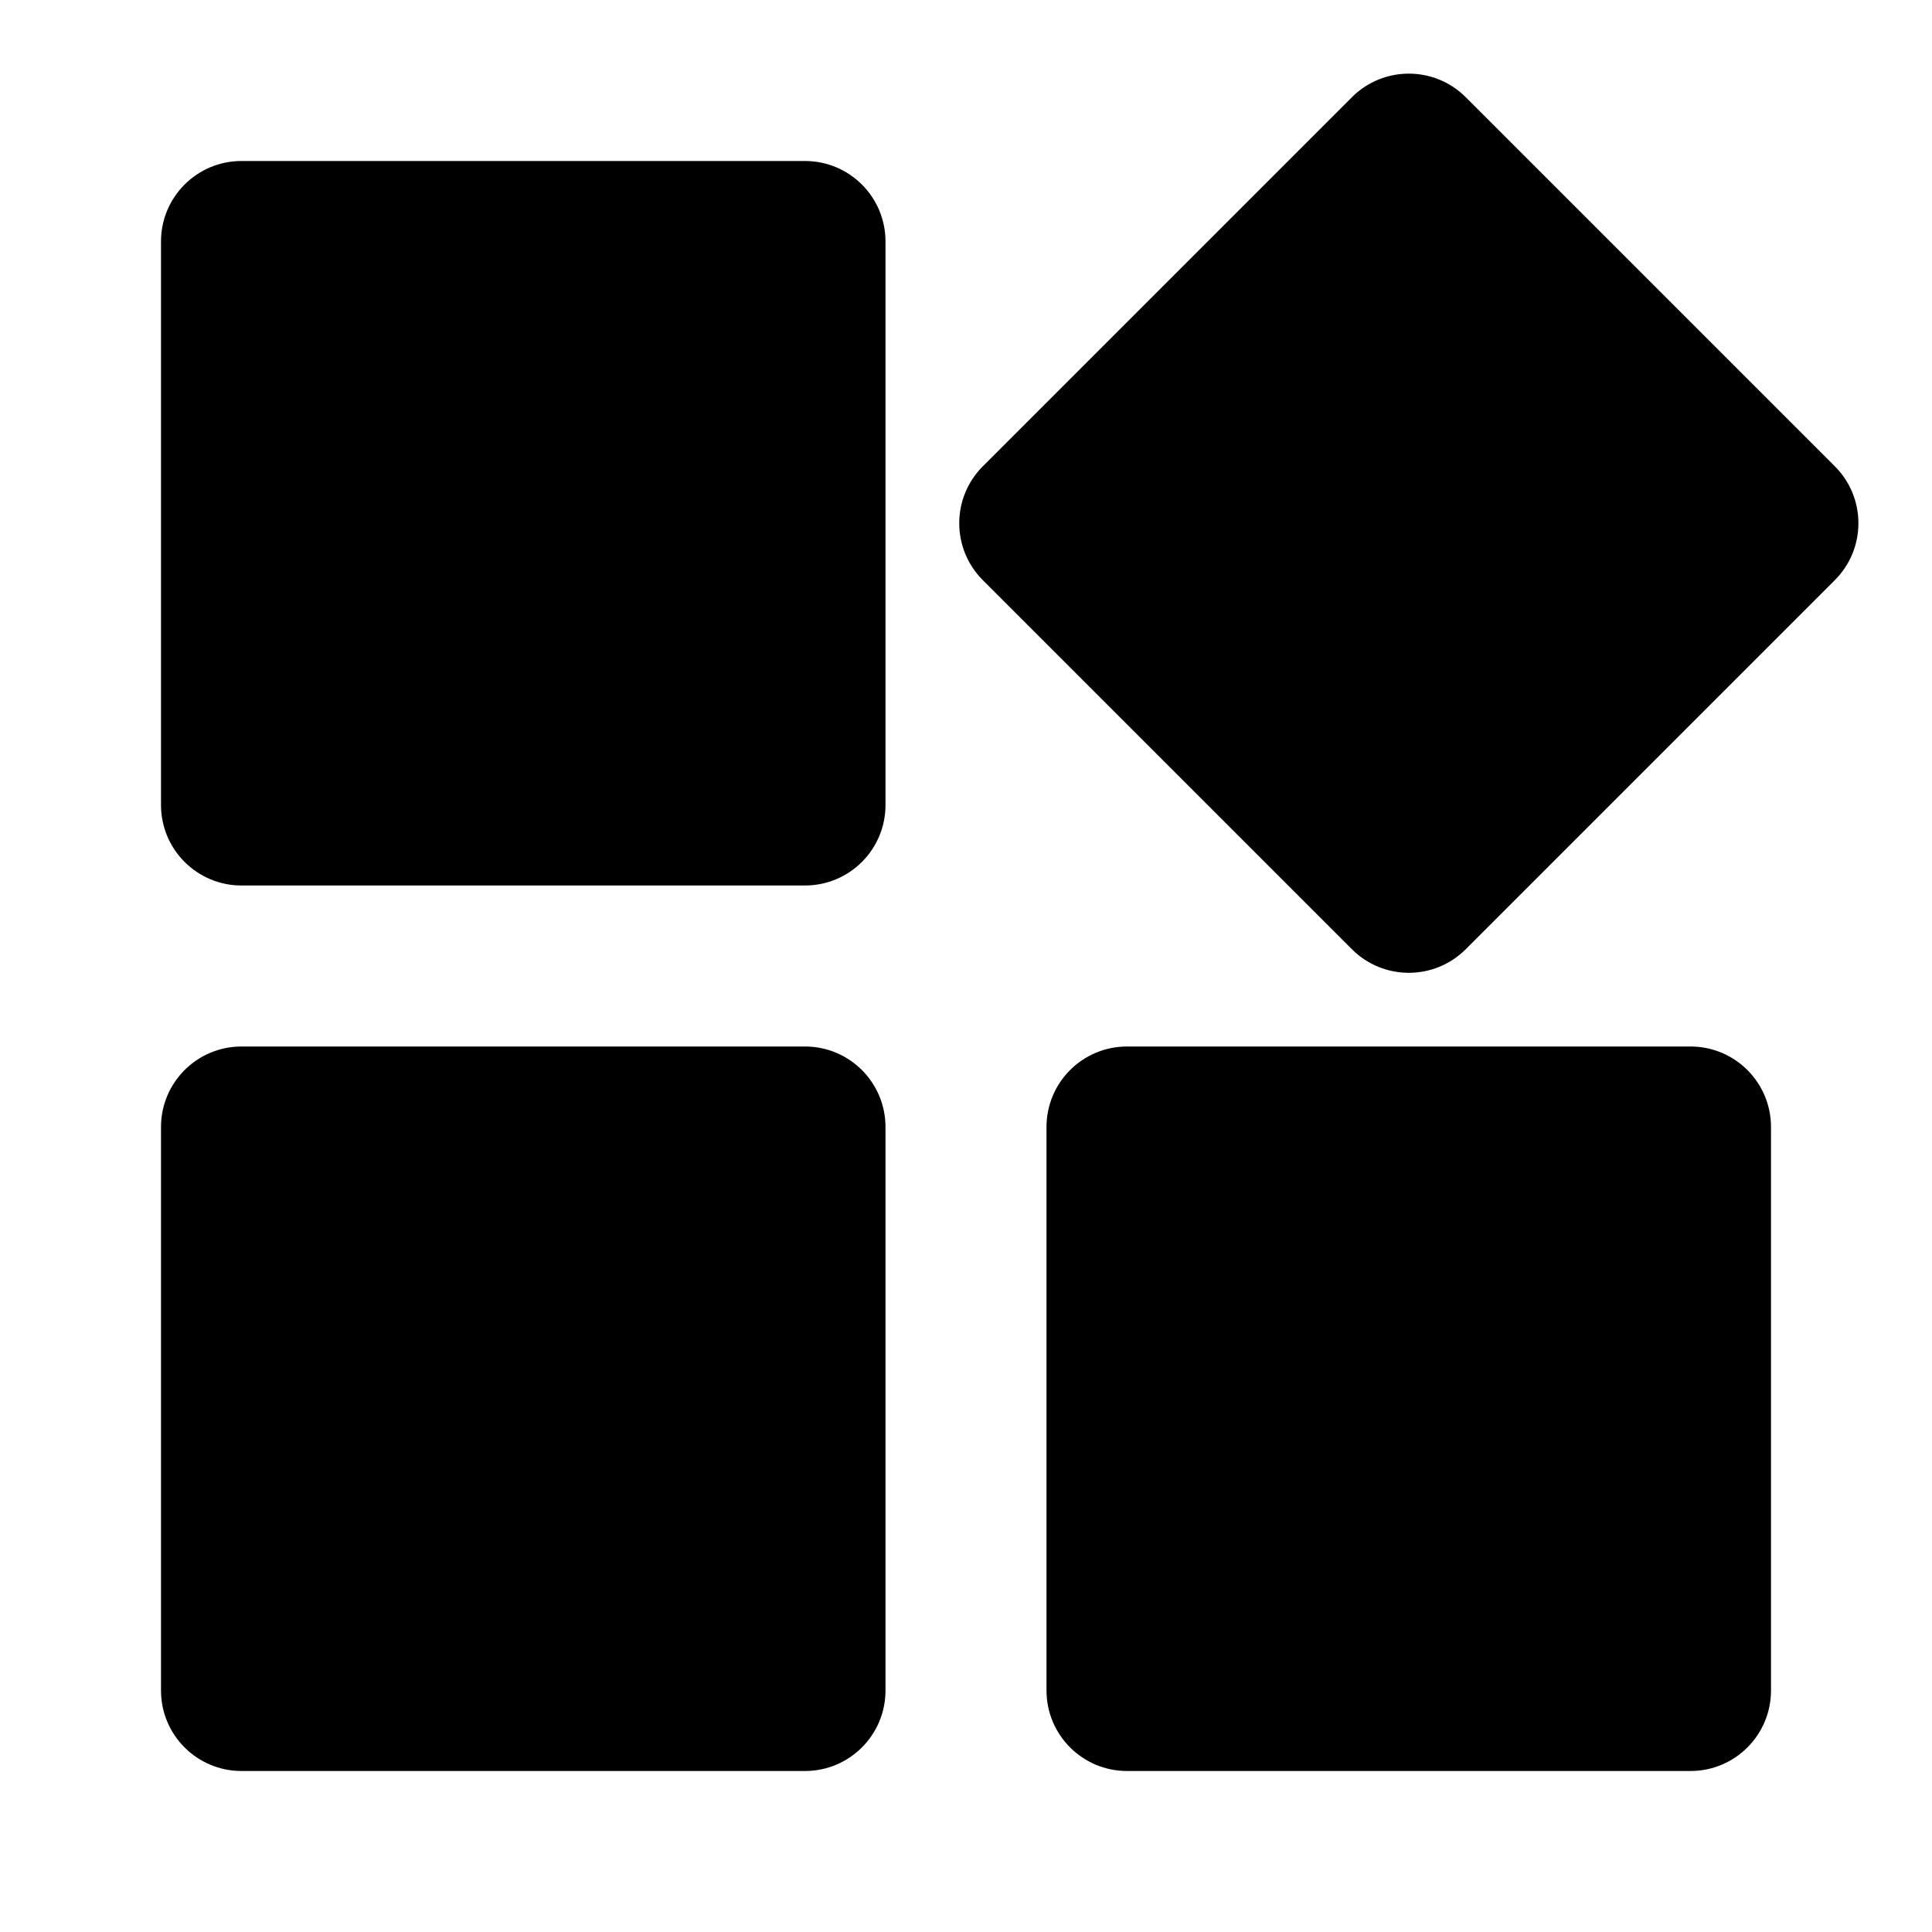
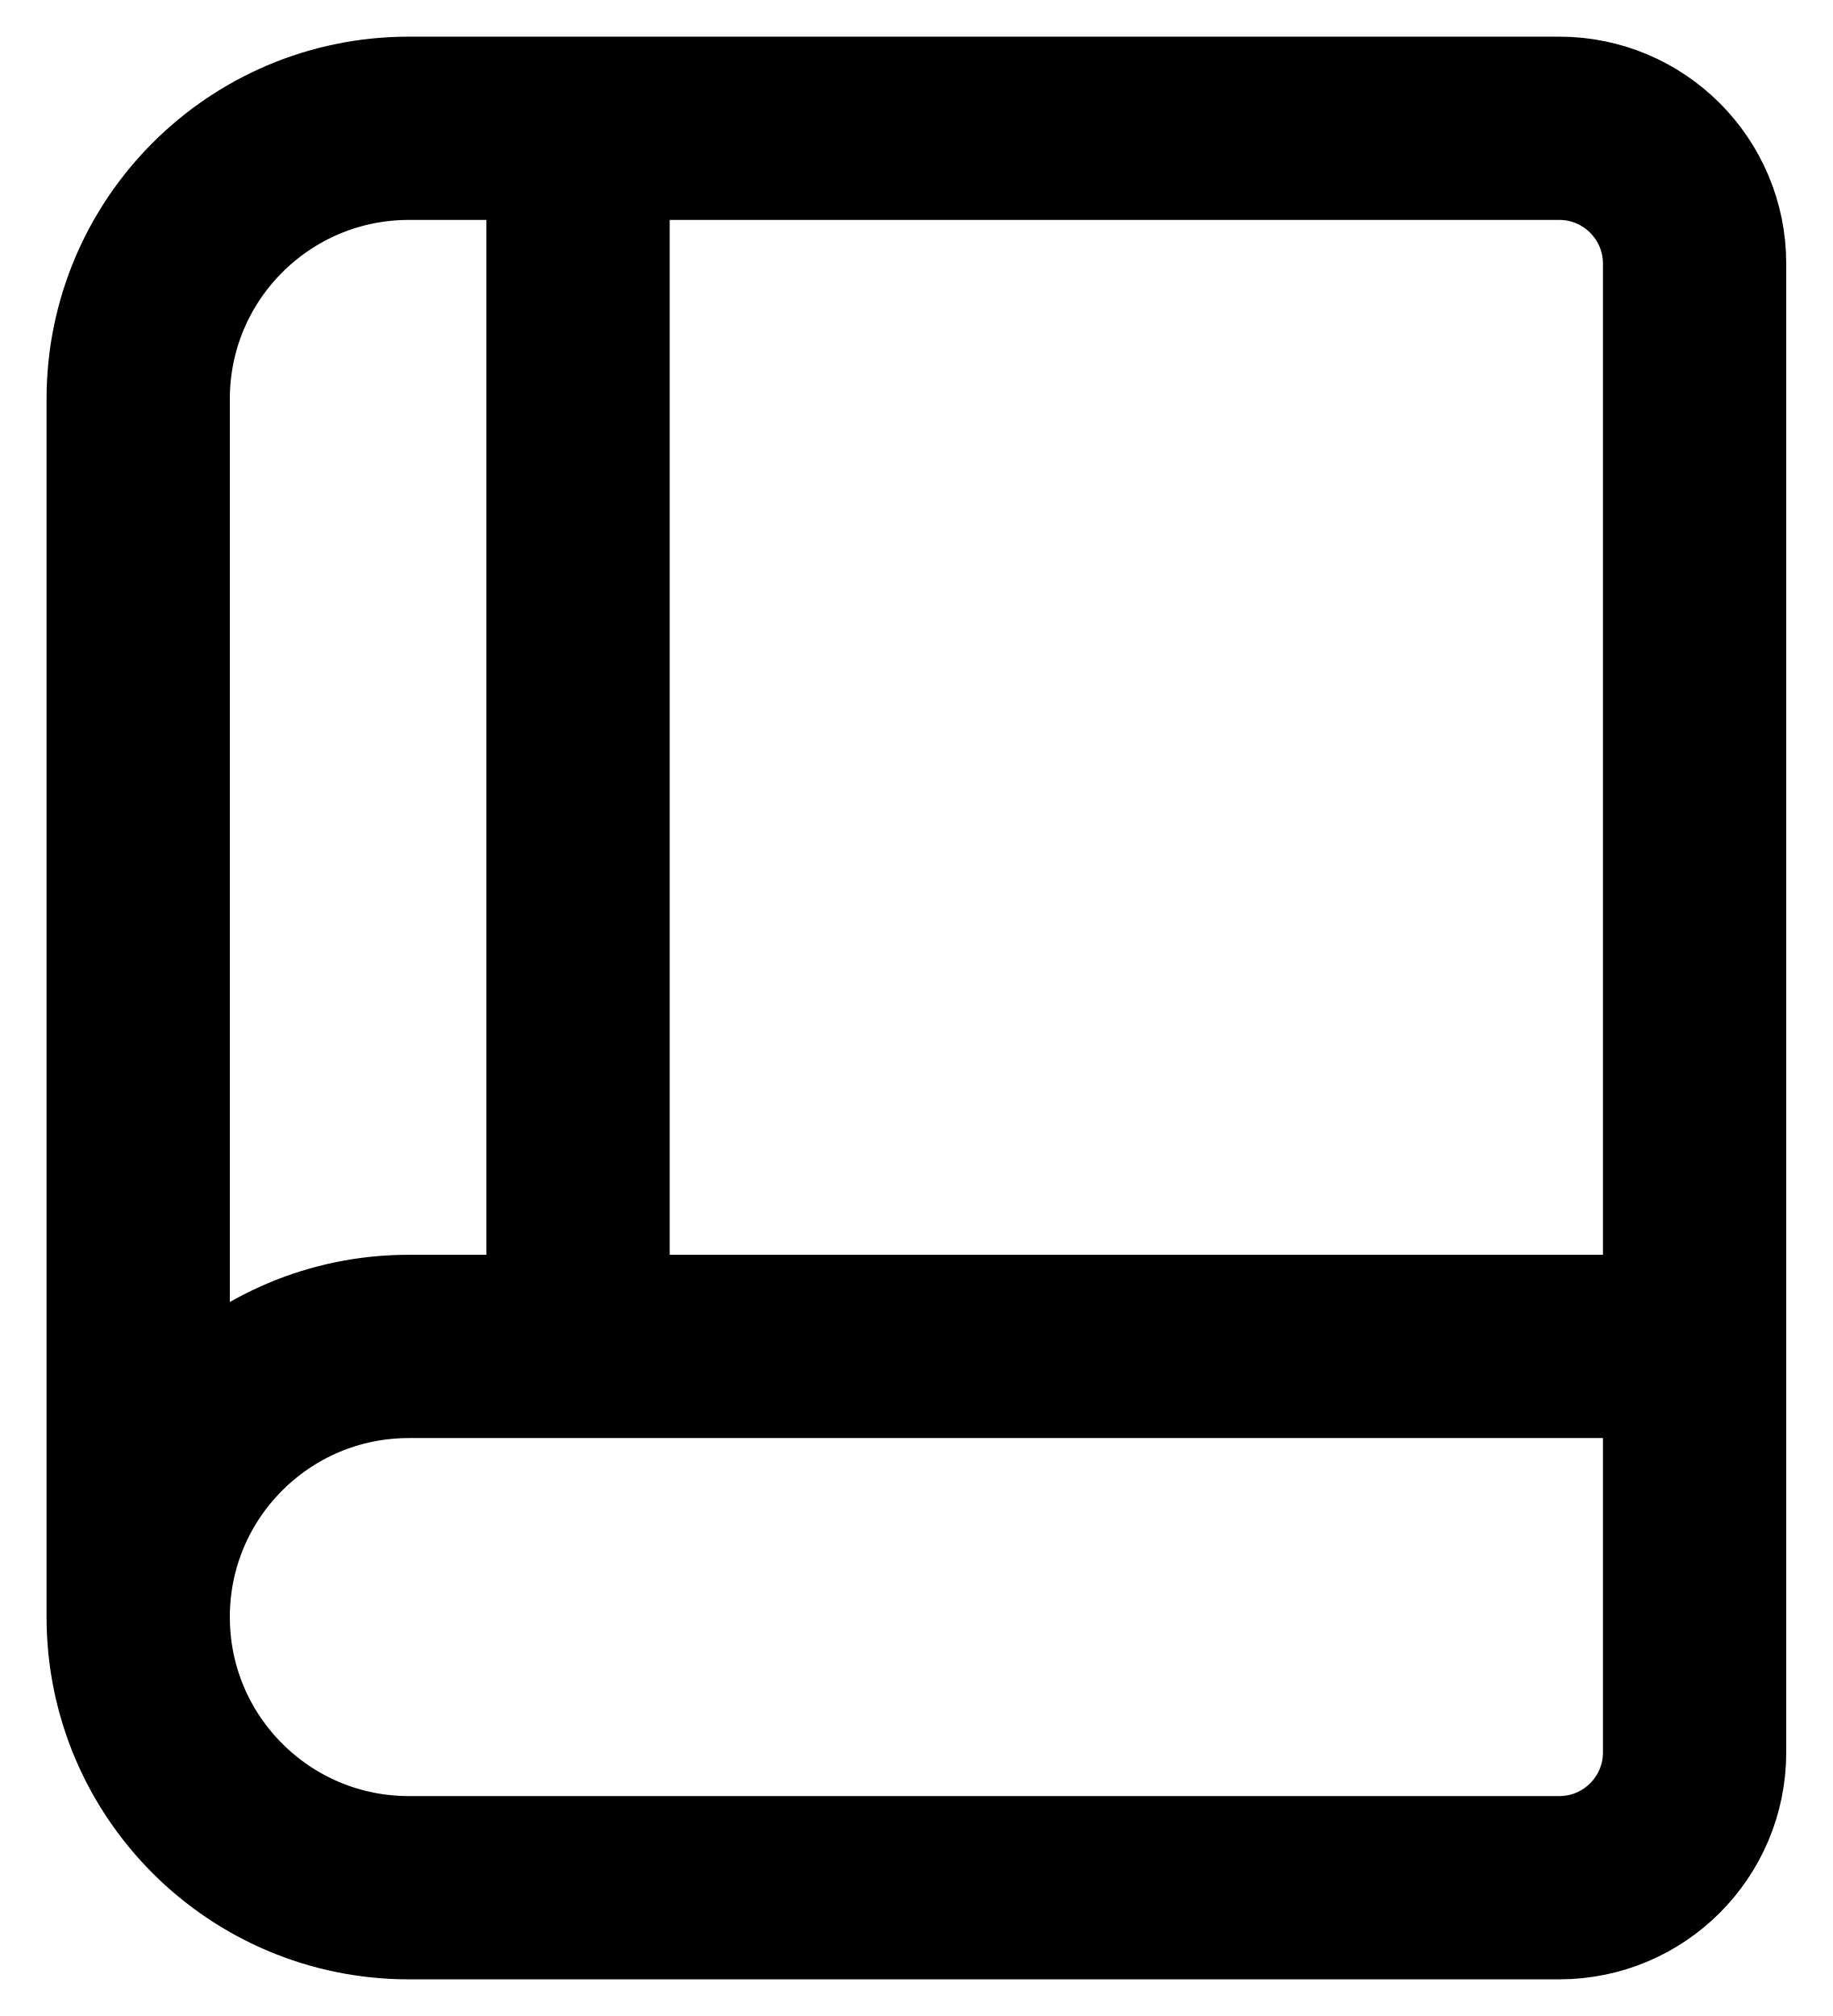
- <svg xmlns="http://www.w3.org/2000/svg" viewBox="0 0 24 24" fill="none">
-   <rect x="2" y="2" width="9" height="9" rx="1" fill="currentColor" />
-   <rect x="11.502" y="6.5" width="8.484" height="8.484" rx="1" transform="rotate(-45 11.5015 6.5)" fill="currentColor" />
-   <rect x="2" y="13" width="9" height="9" rx="1" fill="currentColor" />
-   <rect x="13" y="13" width="9" height="9" rx="1" fill="currentColor" />
+ <svg xmlns="http://www.w3.org/2000/svg" viewBox="0 0 20 22" fill="none">
+   <path d="M18.492 14.693H4.462C2.83 14.693 1.508 16.015 1.508 17.646M18.492 14.693V19.123C18.492 19.939 17.831 20.6 17.015 20.6H4.462C2.83 20.6 1.508 19.278 1.508 17.646M18.492 14.693V2.877C18.492 2.062 17.831 1.4 17.015 1.4H6.308M1.508 17.646V4.354C1.508 2.723 2.83 1.4 4.462 1.4H6.308M6.308 14.6V1.4" stroke="currentColor" stroke-width="2" stroke-linecap="round" stroke-linejoin="round" />
</svg>
